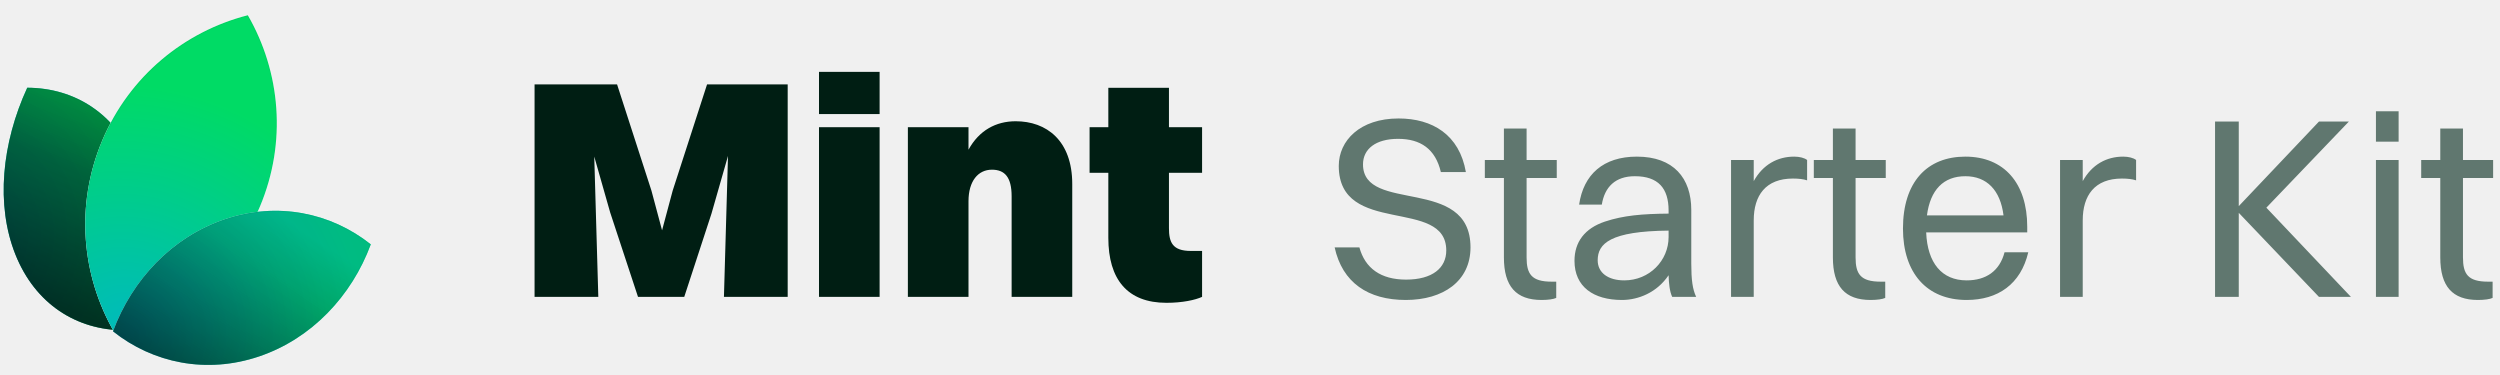
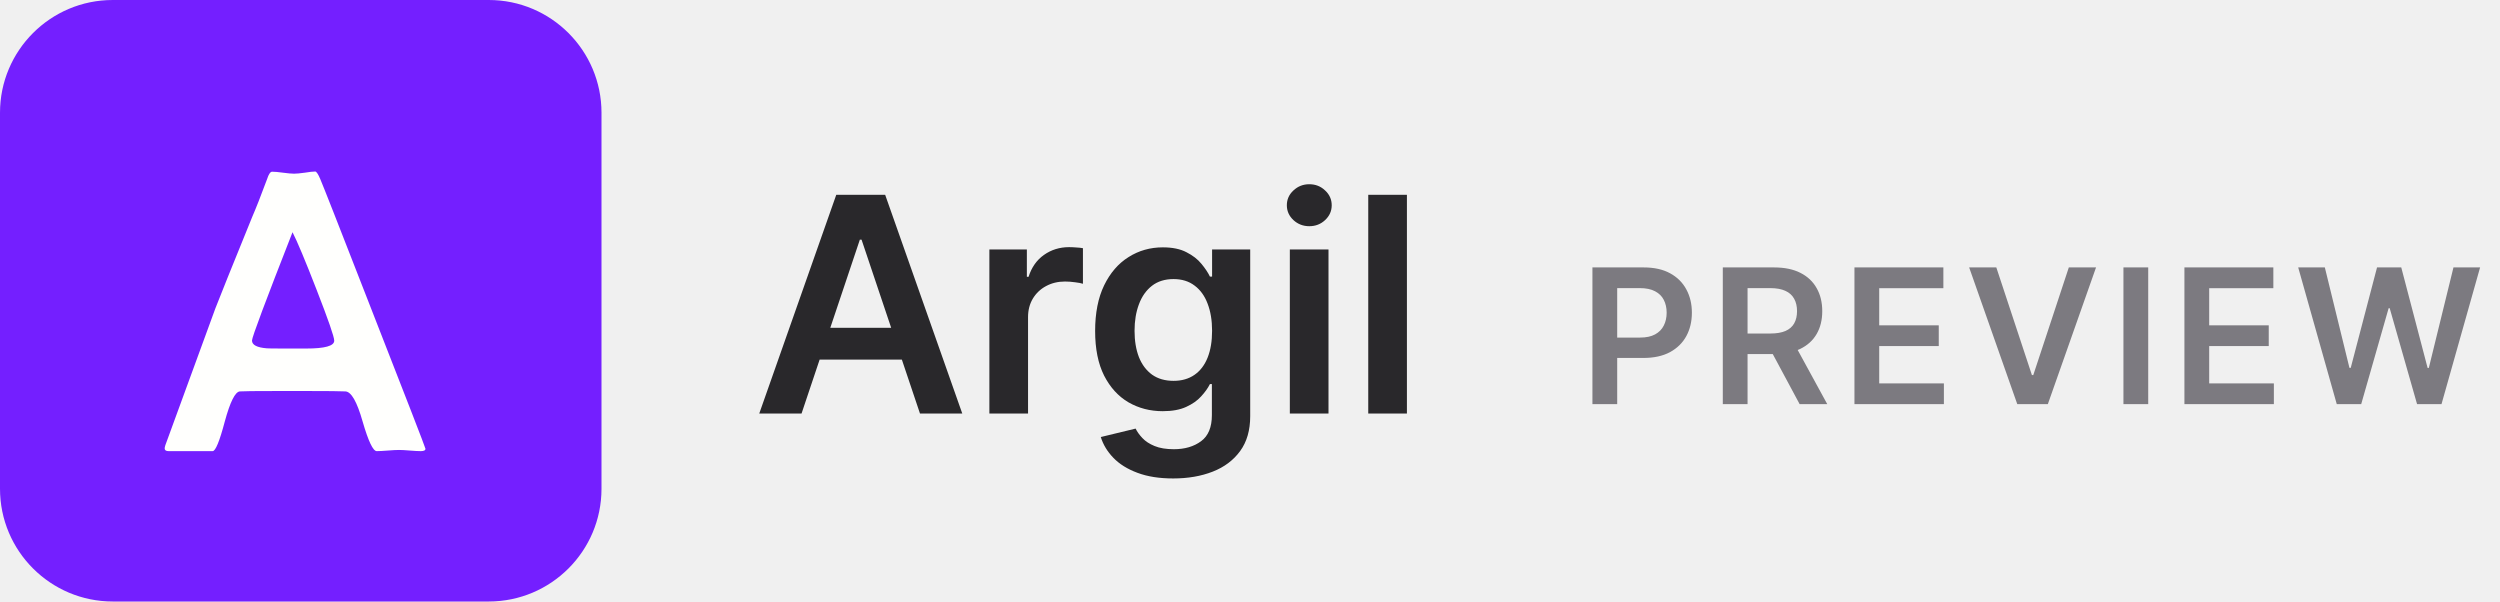
- <svg xmlns="http://www.w3.org/2000/svg" width="160" height="24" viewBox="0 0 160 24" fill="none">
-   <path d="M7.953 21.139C4.896 21.13 2.255 19.458 0.987 16.29C-0.28 13.121 0.109 9.163 1.744 5.615C4.801 5.624 7.442 7.296 8.71 10.465C9.977 13.633 9.588 17.591 7.953 21.139Z" fill="white" />
-   <path d="M7.953 21.139C4.896 21.13 2.255 19.458 0.987 16.29C-0.28 13.121 0.109 9.163 1.744 5.615C4.801 5.624 7.442 7.296 8.71 10.465C9.977 13.633 9.588 17.591 7.953 21.139Z" fill="url(#paint0_radial_115_86)" />
-   <path d="M7.953 21.139C4.896 21.13 2.255 19.458 0.987 16.29C-0.28 13.121 0.109 9.163 1.744 5.615C4.801 5.624 7.442 7.296 8.71 10.465C9.977 13.633 9.588 17.591 7.953 21.139Z" fill="black" fill-opacity="0.5" style="mix-blend-mode:hard-light" />
-   <path d="M7.953 21.139C4.896 21.13 2.255 19.458 0.987 16.29C-0.28 13.121 0.109 9.163 1.744 5.615C4.801 5.624 7.442 7.296 8.71 10.465C9.977 13.633 9.588 17.591 7.953 21.139Z" fill="url(#paint1_linear_115_86)" fill-opacity="0.5" style="mix-blend-mode:hard-light" />
-   <path d="M7.935 21.111C4.897 21.096 2.274 19.431 1.013 16.279C-0.248 13.124 0.136 9.182 1.762 5.643C4.8 5.659 7.423 7.324 8.684 10.476C9.945 13.63 9.561 17.572 7.935 21.111Z" stroke="url(#paint2_linear_115_86)" stroke-opacity="0.05" stroke-width="0.056" />
-   <path d="M7.31 21.257C11.354 20.221 14.884 17.375 16.628 13.236C18.373 9.097 17.945 4.587 15.86 0.976C11.816 2.012 8.287 4.858 6.542 8.998C4.797 13.137 5.225 17.646 7.31 21.257Z" fill="white" />
-   <path d="M7.31 21.257C11.354 20.221 14.884 17.375 16.628 13.236C18.373 9.097 17.945 4.587 15.86 0.976C11.816 2.012 8.287 4.858 6.542 8.998C4.797 13.137 5.225 17.646 7.31 21.257Z" fill="url(#paint3_radial_115_86)" />
-   <path d="M16.602 13.225C14.864 17.349 11.351 20.187 7.324 21.225C5.253 17.624 4.829 13.132 6.568 9.009C8.306 4.885 11.819 2.047 15.846 1.009C17.918 4.61 18.341 9.101 16.602 13.225Z" stroke="url(#paint4_linear_115_86)" stroke-opacity="0.05" stroke-width="0.056" />
-   <path d="M7.234 21.207C9.789 23.237 13.21 23.951 16.577 22.814C19.944 21.677 22.506 18.945 23.73 15.638C21.175 13.608 17.754 12.894 14.387 14.031C11.02 15.168 8.458 17.901 7.234 21.207Z" fill="white" />
-   <path d="M7.234 21.207C9.789 23.237 13.21 23.951 16.577 22.814C19.944 21.677 22.506 18.945 23.73 15.638C21.175 13.608 17.754 12.894 14.387 14.031C11.02 15.168 8.458 17.901 7.234 21.207Z" fill="url(#paint5_radial_115_86)" />
-   <path d="M7.234 21.207C9.789 23.237 13.21 23.951 16.577 22.814C19.944 21.677 22.506 18.945 23.73 15.638C21.175 13.608 17.754 12.894 14.387 14.031C11.02 15.168 8.458 17.901 7.234 21.207Z" fill="black" fill-opacity="0.2" style="mix-blend-mode:hard-light" />
-   <path d="M7.234 21.207C9.789 23.237 13.21 23.951 16.577 22.814C19.944 21.677 22.506 18.945 23.73 15.638C21.175 13.608 17.754 12.894 14.387 14.031C11.02 15.168 8.458 17.901 7.234 21.207Z" fill="url(#paint6_linear_115_86)" fill-opacity="0.5" style="mix-blend-mode:hard-light" />
-   <path d="M16.568 22.787C13.218 23.918 9.814 23.212 7.267 21.198C8.492 17.907 11.044 15.189 14.396 14.058C17.747 12.927 21.15 13.633 23.697 15.648C22.472 18.938 19.92 21.656 16.568 22.787Z" stroke="url(#paint7_linear_115_86)" stroke-opacity="0.05" stroke-width="0.056" />
-   <path d="M34.212 19V5.4H39.492L41.692 12.2L42.372 14.74L43.052 12.2L45.252 5.4H50.412V19H46.332L46.592 9.98L45.532 13.68L43.792 19H40.832L39.052 13.6L38.032 10.02L38.292 19H34.212ZM52.416 7.3V4.6H56.295V7.3H52.416ZM52.416 19V8.14H56.295V19H52.416ZM58.104 19V8.14H61.984V9.58C62.664 8.34 63.744 7.76 65.004 7.76C66.964 7.76 68.624 8.98 68.624 11.78V19H64.744V12.56C64.744 11.34 64.304 10.86 63.484 10.86C62.604 10.86 61.984 11.58 61.984 12.88V19H58.104ZM70.933 15.22V11.06H69.733V8.14H70.933V5.62H74.813V8.14H76.933V11.06H74.813V14.6C74.813 15.5 75.033 16.06 76.213 16.06H76.933V19C76.493 19.2 75.673 19.38 74.653 19.38C72.153 19.38 70.933 17.88 70.933 15.22Z" fill="#001E13" />
-   <path d="M87.232 10.519C87.232 13.687 94.112 11.229 94.112 15.832C94.112 17.994 92.364 19.198 89.971 19.198C87.562 19.198 85.912 18.093 85.417 15.832H87.001C87.364 17.169 88.371 17.895 89.987 17.895C91.671 17.895 92.561 17.152 92.561 16.03C92.561 12.598 85.681 15.155 85.681 10.618C85.681 9.001 87.034 7.582 89.509 7.582C91.671 7.582 93.403 8.621 93.816 11.014H92.215C91.868 9.529 90.912 8.886 89.476 8.886C88.057 8.886 87.232 9.529 87.232 10.519ZM96.25 16.476V11.393H95.029V10.239H96.25V8.226H97.702V10.239H99.632V11.393H97.702V16.476C97.702 17.532 98.015 18.026 99.302 18.026H99.599V19.066C99.434 19.148 99.071 19.198 98.659 19.198C97.025 19.198 96.25 18.323 96.25 16.476ZM102.516 13.093H101.064C101.345 11.162 102.615 10.024 104.76 10.024C107.103 10.024 108.242 11.393 108.242 13.44V16.888C108.242 17.895 108.324 18.521 108.555 19H107.021C106.856 18.654 106.806 18.142 106.79 17.614C106.047 18.72 104.859 19.198 103.803 19.198C101.988 19.198 100.767 18.357 100.767 16.69C100.767 15.486 101.427 14.611 102.714 14.182C103.902 13.786 105.107 13.687 106.79 13.671V13.473C106.79 12.053 106.13 11.278 104.628 11.278C103.374 11.278 102.698 11.971 102.516 13.093ZM102.252 16.657C102.252 17.465 102.929 17.944 103.952 17.944C105.569 17.944 106.79 16.674 106.79 15.172V14.759C103.061 14.793 102.252 15.585 102.252 16.657ZM110.787 19V10.239H112.239V11.591C112.833 10.519 113.774 10.024 114.83 10.024C115.176 10.024 115.49 10.107 115.655 10.239V11.542C115.407 11.46 115.094 11.427 114.747 11.427C112.998 11.427 112.239 12.515 112.239 14.1V19H110.787ZM117.305 16.476V11.393H116.084V10.239H117.305V8.226H118.757V10.239H120.688V11.393H118.757V16.476C118.757 17.532 119.071 18.026 120.358 18.026H120.655V19.066C120.49 19.148 120.127 19.198 119.714 19.198C118.081 19.198 117.305 18.323 117.305 16.476ZM129.809 16.145C129.33 18.192 127.862 19.198 125.865 19.198C123.324 19.198 121.79 17.482 121.79 14.627C121.79 11.658 123.324 10.024 125.783 10.024C128.258 10.024 129.743 11.723 129.743 14.512V14.875H123.275C123.357 16.838 124.281 17.944 125.865 17.944C127.103 17.944 127.977 17.35 128.291 16.145H129.809ZM125.783 11.278C124.38 11.278 123.539 12.152 123.324 13.786H128.225C128.027 12.169 127.152 11.278 125.783 11.278ZM131.843 19V10.239H133.295V11.591C133.889 10.519 134.829 10.024 135.885 10.024C136.232 10.024 136.545 10.107 136.71 10.239V11.542C136.463 11.46 136.149 11.427 135.803 11.427C134.054 11.427 133.295 12.515 133.295 14.1V19H131.843ZM141.763 19V7.78H143.281V13.192L148.413 7.78H150.327L145.047 13.291L150.459 19H148.413L143.281 13.621V19H141.763ZM152.06 9.067V7.12H153.512V9.067H152.06ZM152.06 19V10.239H153.512V19H152.06ZM156.178 16.476V11.393H154.957V10.239H156.178V8.226H157.63V10.239H159.56V11.393H157.63V16.476C157.63 17.532 157.943 18.026 159.23 18.026H159.527V19.066C159.362 19.148 158.999 19.198 158.587 19.198C156.953 19.198 156.178 18.323 156.178 16.476Z" fill="#002719" fill-opacity="0.6" />
-   <defs>
-     <radialGradient id="paint0_radial_115_86" cx="0" cy="0" r="1" gradientUnits="userSpaceOnUse" gradientTransform="translate(-3.00503 15.023) rotate(-10.029) scale(17.9572 17.784)">
-       <stop stop-color="#00B0BB" />
-       <stop offset="1" stop-color="#00DB65" />
-     </radialGradient>
-     <linearGradient id="paint1_linear_115_86" x1="7.39" y1="4.813" x2="1.63" y2="18.689" gradientUnits="userSpaceOnUse">
-       <stop stop-color="#18E299" />
-       <stop offset="1" />
-     </linearGradient>
-     <linearGradient id="paint2_linear_115_86" x1="7.948" y1="8.016" x2="1.761" y2="18.746" gradientUnits="userSpaceOnUse">
-       <stop />
-       <stop offset="1" stop-opacity="0" />
-     </linearGradient>
-     <radialGradient id="paint3_radial_115_86" cx="0" cy="0" r="1" gradientUnits="userSpaceOnUse" gradientTransform="translate(8.11404 20.8822) rotate(-75.7542) scale(21.6246 23.7772)">
-       <stop stop-color="#00BBBB" />
-       <stop offset="0.713" stop-color="#00DB65" />
-     </radialGradient>
-     <linearGradient id="paint4_linear_115_86" x1="7.602" y1="5.871" x2="15.556" y2="16.372" gradientUnits="userSpaceOnUse">
-       <stop />
-       <stop offset="1" stop-opacity="0" />
-     </linearGradient>
-     <radialGradient id="paint5_radial_115_86" cx="0" cy="0" r="1" gradientUnits="userSpaceOnUse" gradientTransform="translate(7.84537 21.5181) rotate(-20.3525) scale(18.5603 17.32)">
-       <stop stop-color="#00B0BB" />
-       <stop offset="1" stop-color="#00DB65" />
-     </radialGradient>
-     <linearGradient id="paint6_linear_115_86" x1="16.808" y1="13.007" x2="10.041" y2="22.994" gradientUnits="userSpaceOnUse">
-       <stop stop-color="#00B1BC" />
-       <stop offset="1" />
-     </linearGradient>
-     <linearGradient id="paint7_linear_115_86" x1="16.808" y1="13.007" x2="14.169" y2="23.841" gradientUnits="userSpaceOnUse">
-       <stop />
-       <stop offset="1" stop-opacity="0" />
-     </linearGradient>
-   </defs>
+ <svg xmlns="http://www.w3.org/2000/svg" width="133" height="32" viewBox="0 0 133 32" fill="none">
+   <rect width="32" height="32" rx="6" fill="#741FFF" />
+   <path d="M22.635 23.875C22.635 23.958 22.552 24 22.385 24C22.253 24 22.059 23.99 21.802 23.969C21.552 23.948 21.361 23.938 21.229 23.938C21.097 23.938 20.899 23.948 20.635 23.969C20.372 23.99 20.174 24 20.042 24C19.847 24 19.597 23.476 19.292 22.427C18.993 21.372 18.688 20.837 18.375 20.823C18.118 20.809 17.448 20.802 16.365 20.802H14.719C13.573 20.802 12.92 20.809 12.76 20.823C12.51 20.844 12.243 21.378 11.958 22.427C11.681 23.476 11.465 24 11.312 24H8.969C8.83 24 8.76 23.951 8.76 23.854C8.76 23.785 8.809 23.628 8.906 23.385L11.458 16.406C11.674 15.844 12.326 14.222 13.417 11.542C13.611 11.097 13.875 10.427 14.208 9.531C14.292 9.267 14.382 9.135 14.479 9.135C14.611 9.135 14.806 9.153 15.062 9.188C15.319 9.222 15.514 9.24 15.646 9.24C15.771 9.24 15.958 9.222 16.208 9.188C16.465 9.146 16.653 9.125 16.771 9.125C16.833 9.125 16.92 9.253 17.031 9.51C17.198 9.899 18.021 11.993 19.5 15.792C21.59 21.132 22.635 23.826 22.635 23.875ZM17.781 18.125C17.781 17.924 17.469 17.021 16.844 15.417C16.24 13.861 15.812 12.84 15.562 12.354C14.125 16.021 13.406 17.941 13.406 18.115C13.406 18.351 13.67 18.49 14.198 18.531C14.226 18.538 14.566 18.542 15.219 18.542H16.292C17.285 18.542 17.781 18.403 17.781 18.125Z" fill="#FFFFFD" />
+   <path d="M42.642 22H40.392L44.489 10.364H47.091L51.193 22H48.943L45.835 12.75H45.744L42.642 22ZM42.716 17.438H48.852V19.131H42.716V17.438ZM52.635 22V13.273H54.629V14.727H54.72C54.879 14.223 55.152 13.835 55.538 13.562C55.928 13.286 56.374 13.148 56.874 13.148C56.987 13.148 57.114 13.153 57.254 13.165C57.398 13.172 57.517 13.186 57.612 13.204V15.097C57.525 15.066 57.387 15.04 57.197 15.017C57.012 14.991 56.832 14.977 56.658 14.977C56.283 14.977 55.946 15.059 55.646 15.222C55.351 15.381 55.118 15.602 54.947 15.886C54.777 16.171 54.692 16.498 54.692 16.869V22H52.635ZM62.415 25.454C61.676 25.454 61.042 25.354 60.511 25.153C59.981 24.956 59.555 24.691 59.233 24.358C58.911 24.025 58.688 23.655 58.562 23.25L60.415 22.801C60.498 22.972 60.619 23.14 60.778 23.307C60.938 23.477 61.151 23.617 61.42 23.727C61.693 23.841 62.036 23.898 62.449 23.898C63.032 23.898 63.515 23.756 63.898 23.472C64.28 23.191 64.472 22.729 64.472 22.085V20.432H64.369C64.263 20.644 64.108 20.862 63.903 21.085C63.703 21.309 63.436 21.496 63.102 21.648C62.773 21.799 62.358 21.875 61.858 21.875C61.188 21.875 60.58 21.718 60.034 21.403C59.492 21.085 59.061 20.612 58.739 19.983C58.42 19.35 58.261 18.559 58.261 17.608C58.261 16.65 58.42 15.841 58.739 15.182C59.061 14.519 59.494 14.017 60.04 13.676C60.585 13.331 61.193 13.159 61.864 13.159C62.375 13.159 62.795 13.246 63.125 13.421C63.458 13.591 63.724 13.797 63.92 14.04C64.117 14.278 64.267 14.504 64.369 14.716H64.483V13.273H66.511V22.142C66.511 22.888 66.333 23.506 65.977 23.994C65.621 24.483 65.135 24.849 64.517 25.091C63.9 25.333 63.199 25.454 62.415 25.454ZM62.432 20.261C62.867 20.261 63.239 20.155 63.545 19.943C63.852 19.731 64.085 19.426 64.244 19.028C64.403 18.631 64.483 18.153 64.483 17.597C64.483 17.047 64.403 16.566 64.244 16.153C64.089 15.741 63.858 15.421 63.551 15.193C63.248 14.962 62.875 14.847 62.432 14.847C61.974 14.847 61.591 14.966 61.284 15.204C60.977 15.443 60.746 15.771 60.591 16.188C60.436 16.6 60.358 17.07 60.358 17.597C60.358 18.131 60.436 18.599 60.591 19C60.75 19.398 60.983 19.708 61.29 19.932C61.6 20.151 61.981 20.261 62.432 20.261ZM68.619 22V13.273H70.676V22H68.619ZM69.653 12.034C69.328 12.034 69.047 11.926 68.812 11.71C68.578 11.491 68.46 11.227 68.46 10.921C68.46 10.61 68.578 10.347 68.812 10.131C69.047 9.911 69.328 9.801 69.653 9.801C69.983 9.801 70.263 9.911 70.494 10.131C70.729 10.347 70.847 10.61 70.847 10.921C70.847 11.227 70.729 11.491 70.494 11.71C70.263 11.926 69.983 12.034 69.653 12.034ZM74.848 10.364V22H72.791V10.364H74.848Z" fill="#29282B" />
+   <path d="M84.717 21.5V14.227H87.445C88.003 14.227 88.472 14.331 88.851 14.54C89.232 14.748 89.52 15.035 89.714 15.399C89.91 15.761 90.008 16.173 90.008 16.635C90.008 17.101 89.91 17.516 89.714 17.878C89.517 18.24 89.227 18.525 88.844 18.734C88.46 18.94 87.988 19.043 87.427 19.043H85.619V17.959H87.249C87.576 17.959 87.844 17.903 88.052 17.789C88.26 17.675 88.414 17.519 88.513 17.32C88.615 17.121 88.666 16.893 88.666 16.635C88.666 16.377 88.615 16.15 88.513 15.953C88.414 15.757 88.259 15.604 88.048 15.495C87.84 15.384 87.571 15.328 87.242 15.328H86.035V21.5H84.717ZM91.653 21.5V14.227H94.38C94.939 14.227 95.408 14.324 95.786 14.518C96.168 14.713 96.455 14.985 96.649 15.335C96.846 15.683 96.944 16.089 96.944 16.553C96.944 17.02 96.845 17.424 96.646 17.768C96.449 18.109 96.159 18.373 95.776 18.56C95.392 18.744 94.921 18.837 94.362 18.837H92.42V17.743H94.185C94.511 17.743 94.779 17.698 94.987 17.608C95.196 17.516 95.35 17.382 95.449 17.207C95.551 17.029 95.602 16.811 95.602 16.553C95.602 16.295 95.551 16.075 95.449 15.893C95.347 15.708 95.192 15.568 94.984 15.474C94.775 15.377 94.507 15.328 94.178 15.328H92.97V21.5H91.653ZM95.41 18.204L97.21 21.5H95.74L93.972 18.204H95.41ZM98.657 21.5V14.227H103.387V15.332H99.974V17.306H103.142V18.41H99.974V20.396H103.415V21.5H98.657ZM106.204 14.227L108.097 19.952H108.171L110.061 14.227H111.509L108.945 21.5H107.319L104.759 14.227H106.204ZM114.285 14.227V21.5H112.967V14.227H114.285ZM116.211 21.5V14.227H120.942V15.332H117.529V17.306H120.697V18.41H117.529V20.396H120.97V21.5H116.211ZM124.316 21.5L122.264 14.227H123.681L124.991 19.572H125.058L126.458 14.227H127.747L129.149 19.575H129.213L130.524 14.227H131.941L129.888 21.5H128.588L127.132 16.397H127.075L125.616 21.5H124.316Z" fill="#7C7A80" />
</svg>
